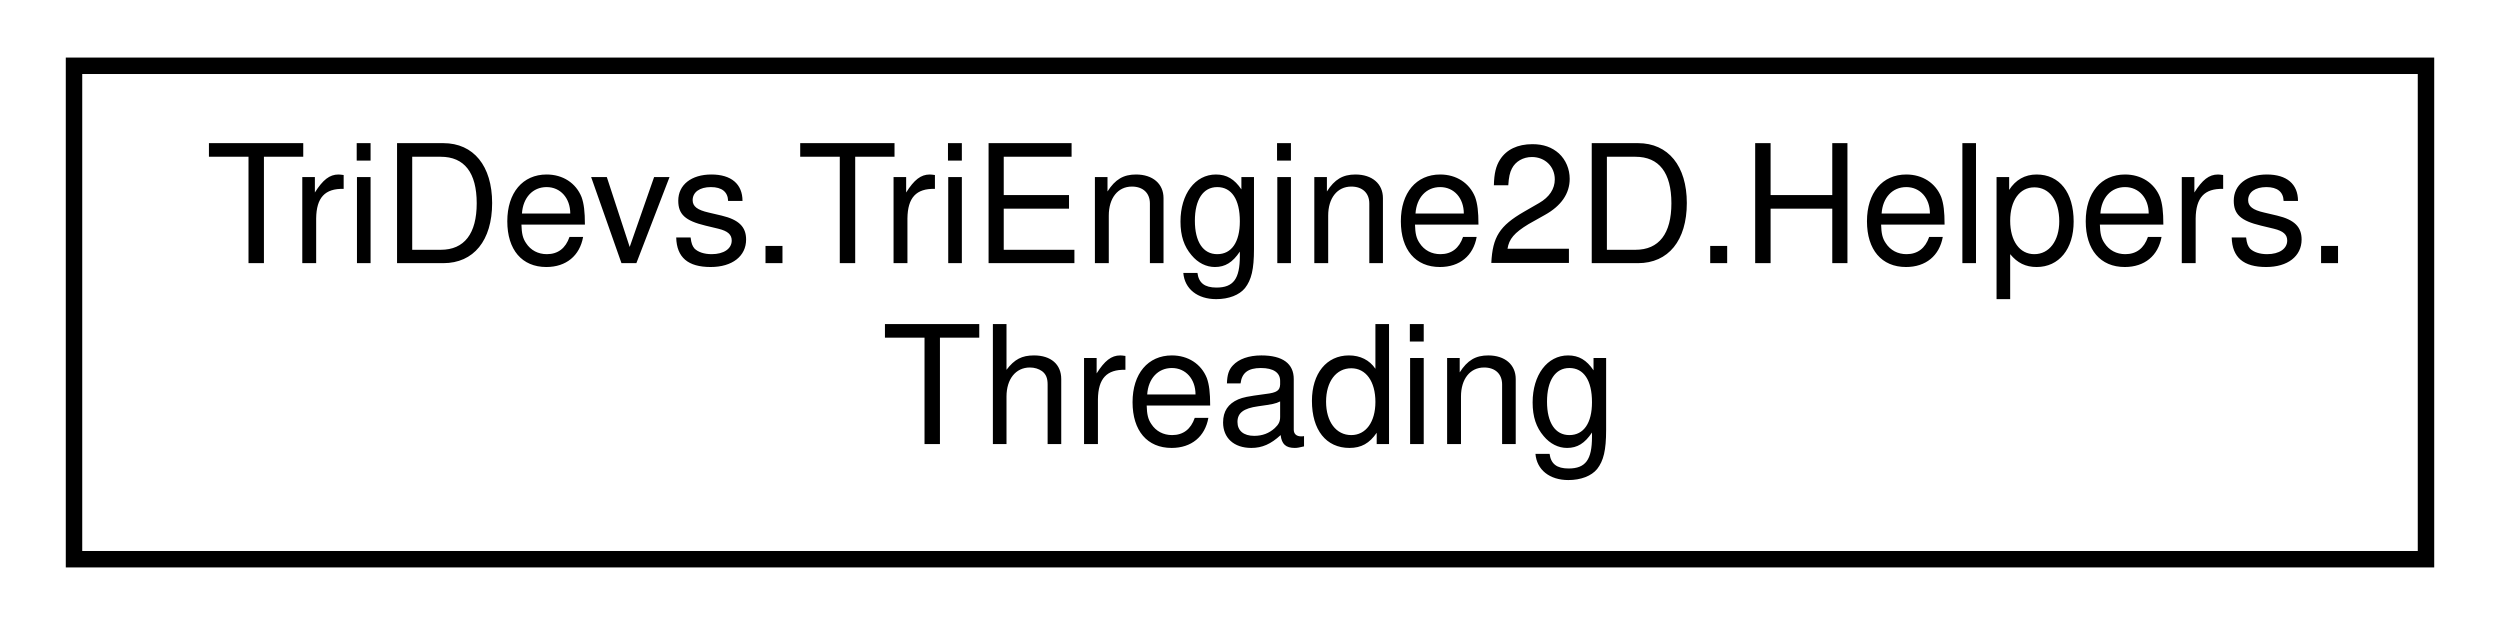
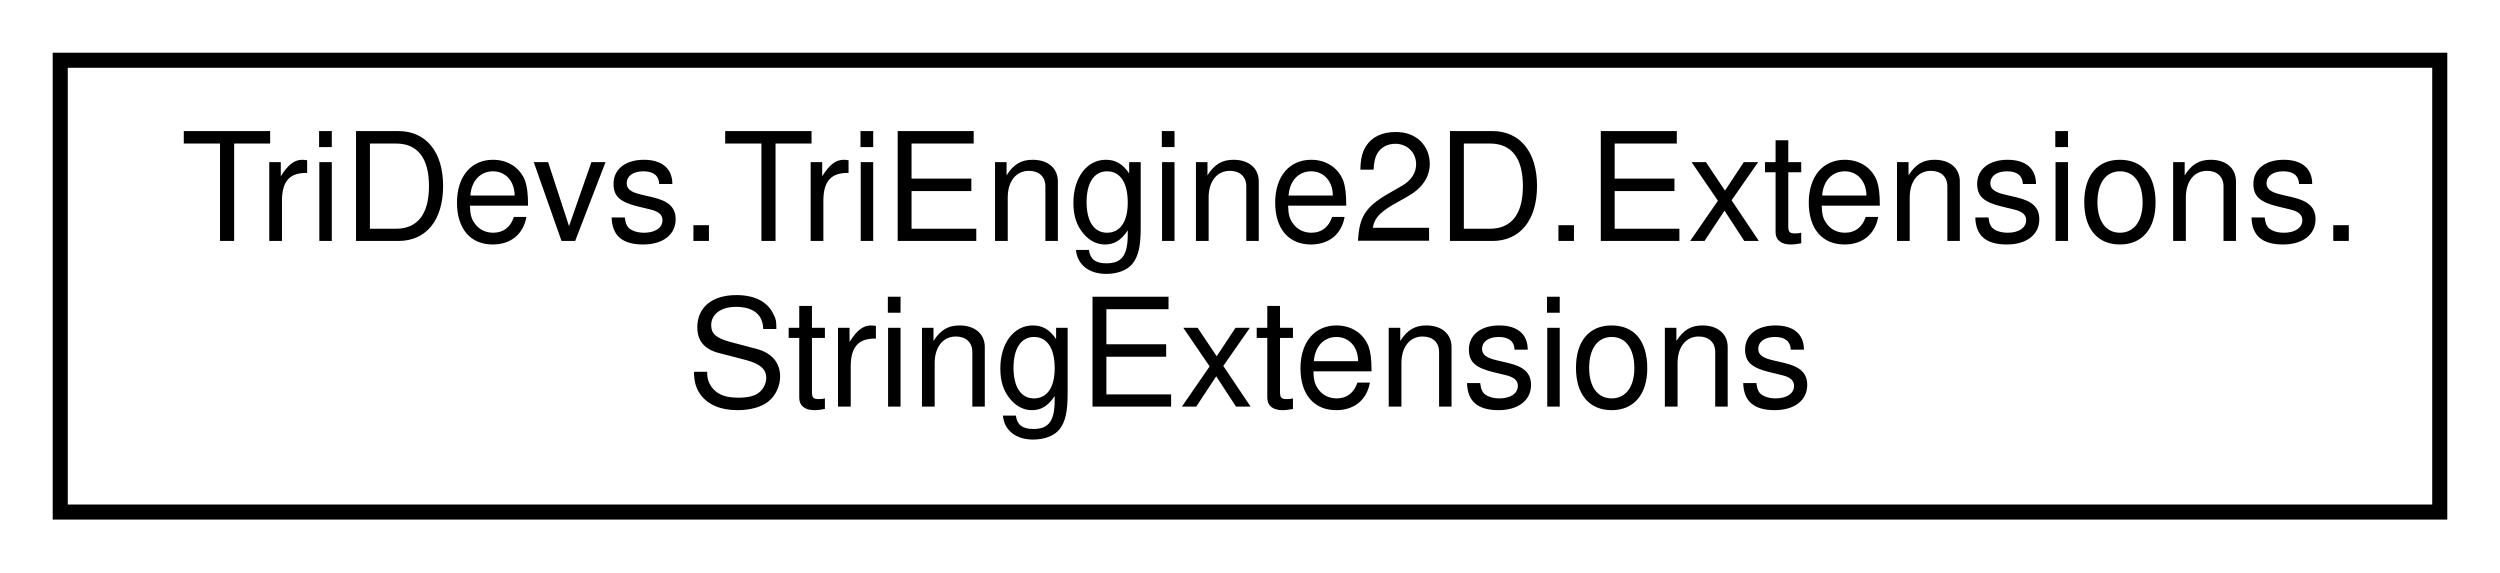
- <svg xmlns="http://www.w3.org/2000/svg" xmlns:xlink="http://www.w3.org/1999/xlink" width="152pt" height="38pt" viewBox="0.00 0.00 152.00 38.00">
+ <svg xmlns="http://www.w3.org/2000/svg" xmlns:xlink="http://www.w3.org/1999/xlink" width="166pt" height="38pt" viewBox="0.00 0.00 166.00 38.00">
  <g id="graph0" class="graph" transform="scale(1 1) rotate(0) translate(4 34)">
-     <polygon fill="white" stroke="white" points="-4,5 -4,-34 149,-34 149,5 -4,5" />
+     <polygon fill="white" stroke="white" points="-4,5 -4,-34 163,-34 163,5 -4,5" />
    <g id="node1" class="node">
      <g id="a_node1">
-         <a xlink:href="class_tri_devs_1_1_tri_engine2_d_1_1_helpers_1_1_threading.html" target="_top" xlink:title="Provides various helper functions for doing threading operations. ">
-           <polygon fill="white" stroke="black" points="0.5,-0 0.5,-30 143.5,-30 143.5,-0 0.5,-0" />
-           <text text-anchor="start" x="8.5" y="-18" font-family="Helvetica,sans-Serif" font-size="10.00">TriDevs.TriEngine2D.Helpers.</text>
-           <text text-anchor="middle" x="72" y="-7" font-family="Helvetica,sans-Serif" font-size="10.00">Threading</text>
+         <a xlink:href="class_tri_devs_1_1_tri_engine2_d_1_1_extensions_1_1_string_extensions.html" target="_top" xlink:title="Extensions for System.String ">
+           <polygon fill="white" stroke="black" points="0,-0 0,-30 158,-30 158,-0 0,-0" />
+           <text text-anchor="start" x="8" y="-18" font-family="Helvetica,sans-Serif" font-size="10.00">TriDevs.TriEngine2D.Extensions.</text>
+           <text text-anchor="middle" x="79" y="-7" font-family="Helvetica,sans-Serif" font-size="10.00">StringExtensions</text>
        </a>
      </g>
    </g>
  </g>
</svg>
